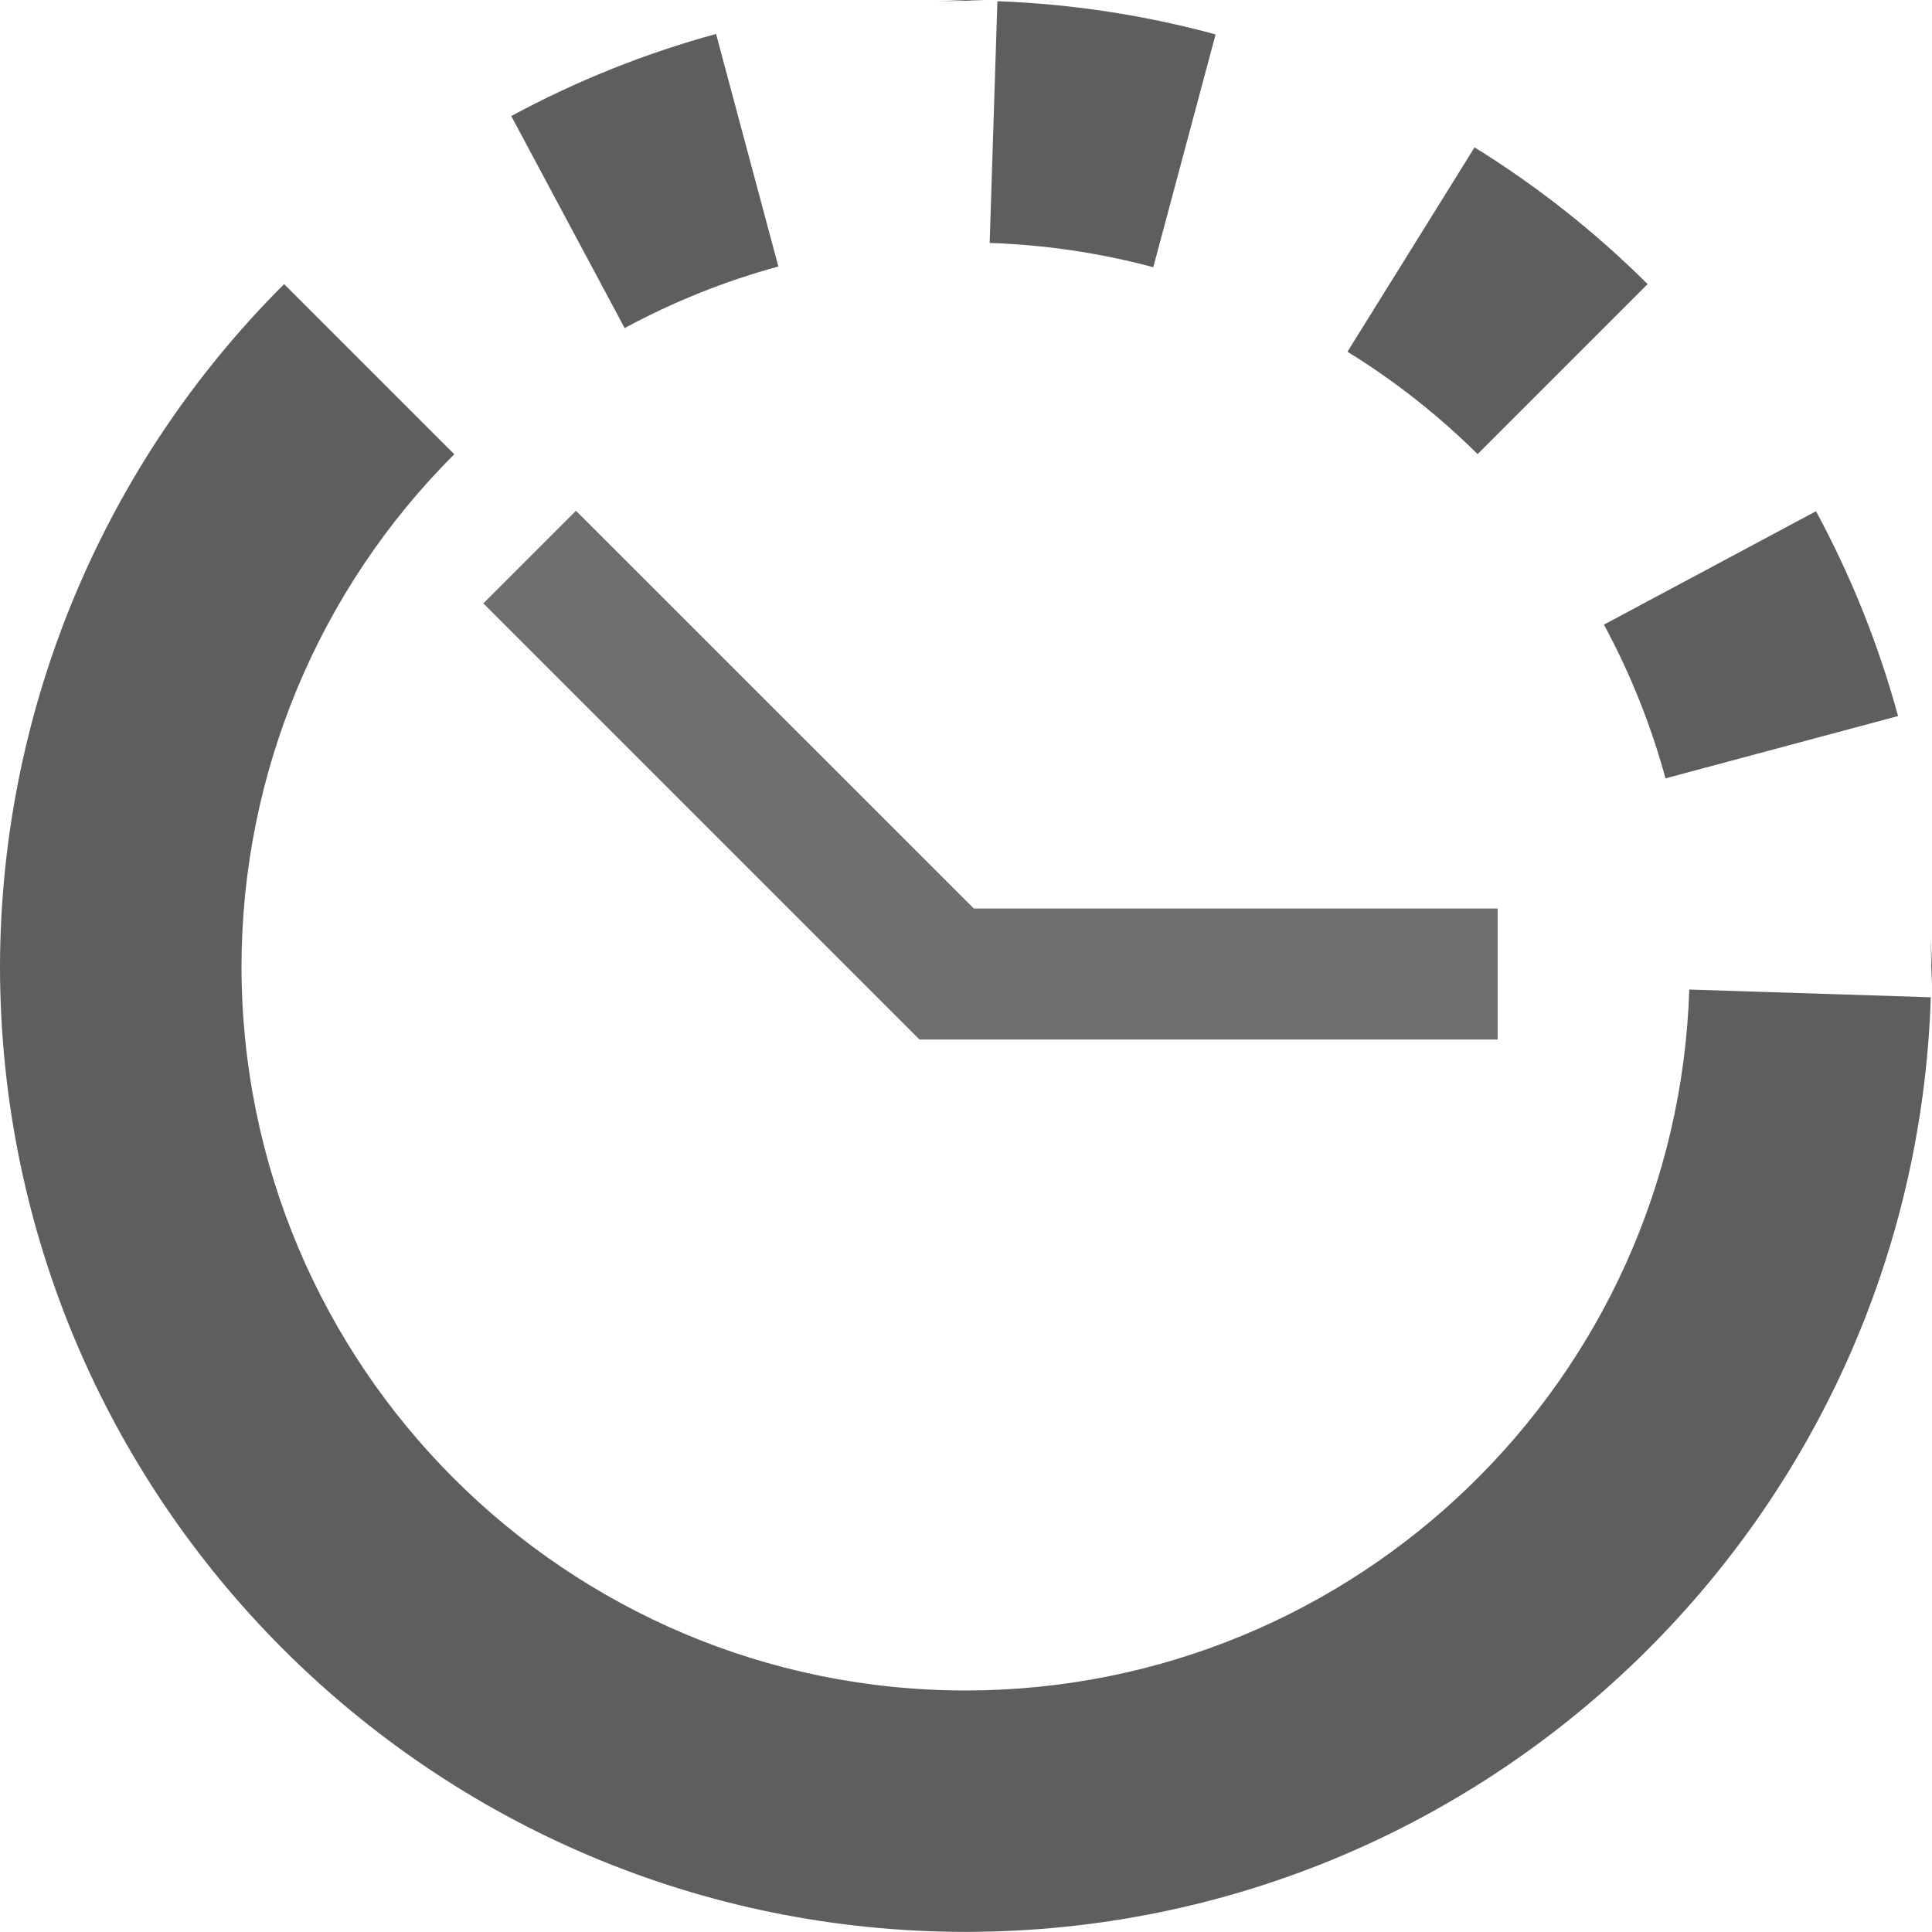
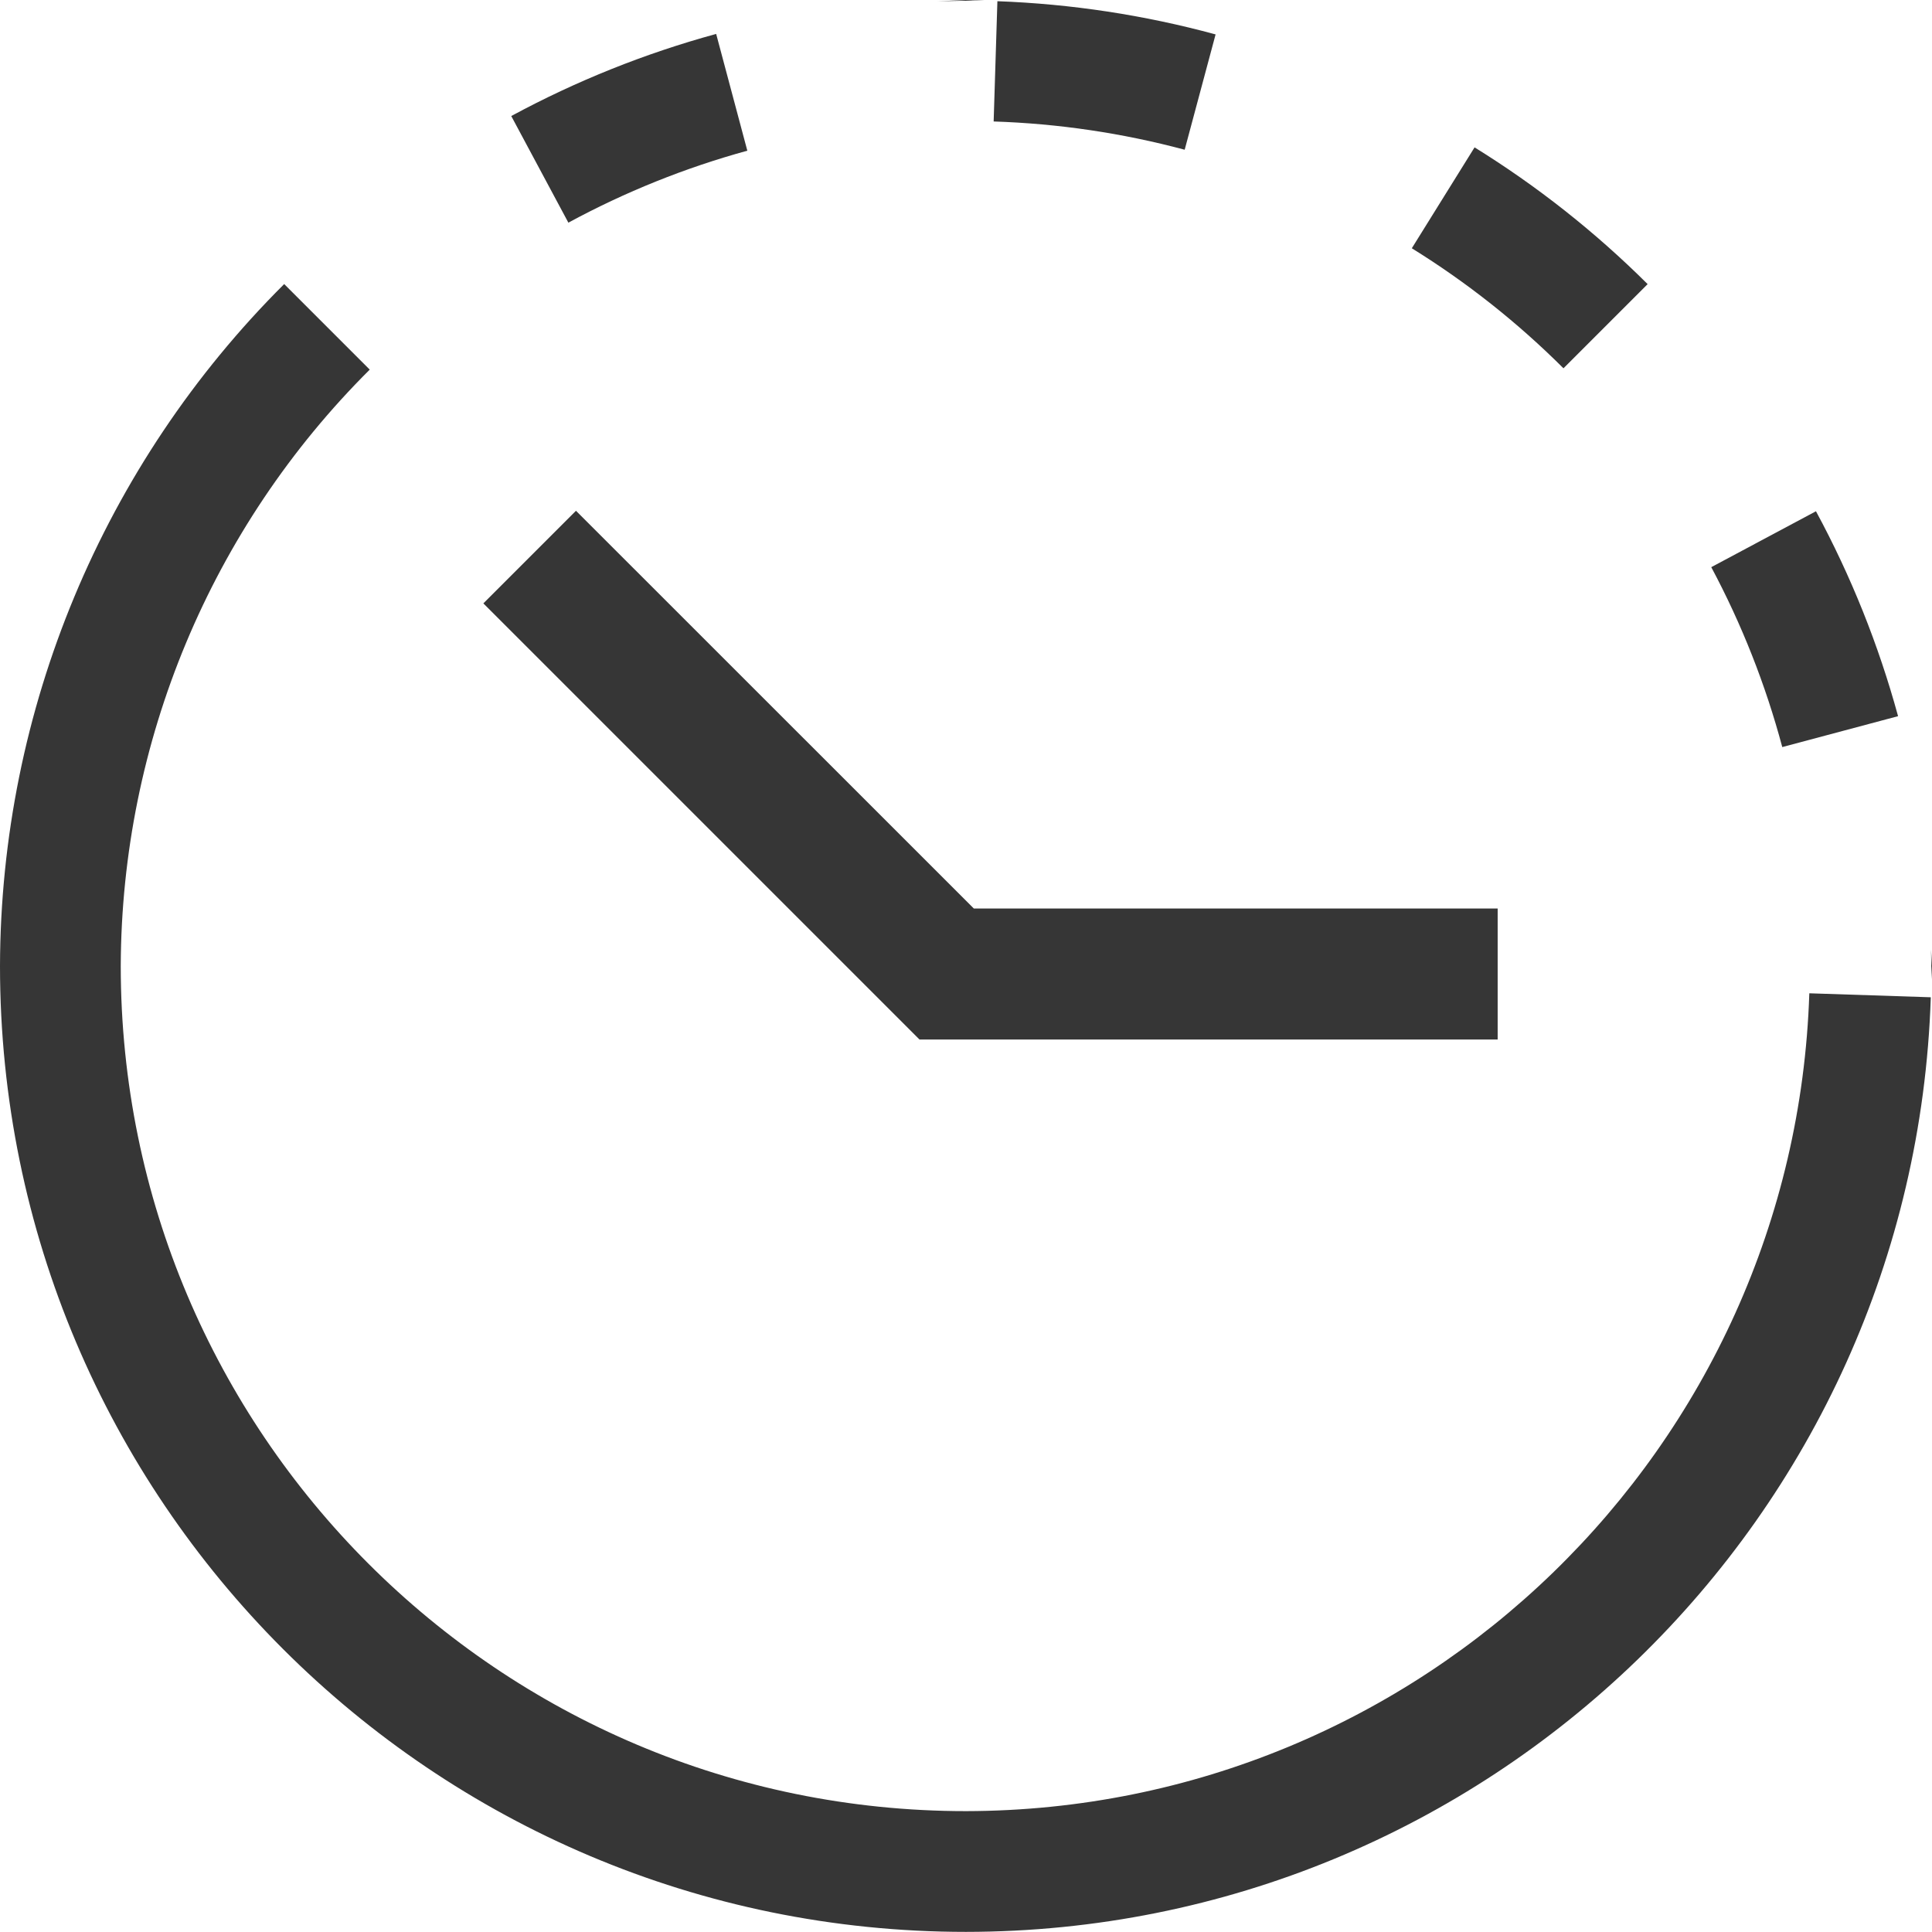
<svg xmlns="http://www.w3.org/2000/svg" width="16" height="16" version="1.1">
-   <g transform="translate(-461 -195)" fill="#363636" opacity=".8">
-     <path transform="translate(461 195)" d="m8 0a8 8 0 0 0-0.238 0.012 8 8 0 0 1 0.393-0.006 8 8 0 0 0-0.154-0.006zm0.26 0.01-0.064 2.002a6 6 0 0 1 1.355 0.201l0.516-1.928a8 8 0 0 0-1.807-0.275zm-0.887 0.021a8 8 0 0 0-0.447 0.051 8 8 0 0 1 0.447-0.051zm-0.801 0.104a8 8 0 0 0-0.412 0.09 8 8 0 0 1 0.412-0.09zm-0.641 0.146a8 8 0 0 0-1.697 0.68l0.939 1.756a6 6 0 0 1 1.273-0.51l-0.516-1.926zm4.293 0.041a8 8 0 0 1 0.078 0.025 8 8 0 0 0-0.078-0.025zm1.988 0.898-1.053 1.693a6 6 0 0 1 1.078 0.848l1.408-1.408a8 8 0 0 0-1.434-1.133zm-9.859 1.133a8 8 0 0 0-2.353 5.646 8 8 0 0 0 8 8 8 8 0 0 0 7.99-7.74l-2-0.064a6 6 0 0 1-5.99 5.805 6 6 0 0 1-6-6 6 6 0 0 1 1.762-4.238l-1.408-1.408zm12.686 1.881-1.756 0.939a6 6 0 0 1 0.51 1.273l1.926-0.516a8 8 0 0 0-0.68-1.697zm0.74 1.941a8 8 0 0 1 0.082 0.371 8 8 0 0 0-0.082-0.371zm0.145 0.785a8 8 0 0 1 0.045 0.406 8 8 0 0 0-0.045-0.406zm0.064 0.801a8 8 0 0 1 0.006 0.396 8 8 0 0 0 0.006-0.158 8 8 0 0 0-0.012-0.238z" fill-rule="evenodd" style="paint-order:fill markers stroke" />
-     <path d="m465.77 199.23-0.767 0.767 3.612 3.612h4.788v-1.085h-4.338z" opacity=".891" />
+   <g transform="translate(-461 -195)" fill="#363636">
+     <path transform="translate(461 195)" d="m8 0a8 8 0 0 0-0.238 0.012 8 8 0 0 1 0.393-0.006 8 8 0 0 0-0.154-0.006zm0.26 0.01-0.031 0.996a7 7 0 0 1 1.582 0.234l0.256-0.955a8 8 0 0 0-1.807-0.275zm-0.887 0.021a8 8 0 0 0-0.447 0.051 8 8 0 0 1 0.447-0.051zm-0.801 0.104a8 8 0 0 0-0.412 0.09 8 8 0 0 1 0.412-0.09zm-0.641 0.146a8 8 0 0 0-1.697 0.68l0.473 0.883a7 7 0 0 1 1.482-0.596l-0.258-0.967zm4.293 0.041a8 8 0 0 1 0.078 0.025 8 8 0 0 0-0.078-0.025zm1.988 0.898-0.52 0.836a7 7 0 0 1 1.256 0.994l0.697-0.697a8 8 0 0 0-1.434-1.133zm-9.859 1.133a8 8 0 0 0-2.353 5.646 8 8 0 0 0 8 8 8 8 0 0 0 7.99-7.74l-1.006-0.033a7 7 0 0 1-6.984 6.773 7 7 0 0 1-7-7 7 7 0 0 1 2.062-4.938l-0.709-0.709zm12.686 1.881-0.867 0.463a7 7 0 0 1 0.588 1.49l0.959-0.256a8 8 0 0 0-0.68-1.697zm0.74 1.941a8 8 0 0 1 0.082 0.371 8 8 0 0 0-0.082-0.371zm0.145 0.785a8 8 0 0 1 0.045 0.406 8 8 0 0 0-0.045-0.406zm0.068 0.904a8 8 0 0 1 0.002 0.246 8 8 0 0 0 0.006-0.111 8 8 0 0 0-0.008-0.135z" />
+     <path d="m465.77 199.23-0.767 0.767 3.612 3.612h4.788v-1.085h-4.338z" />
  </g>
</svg>
